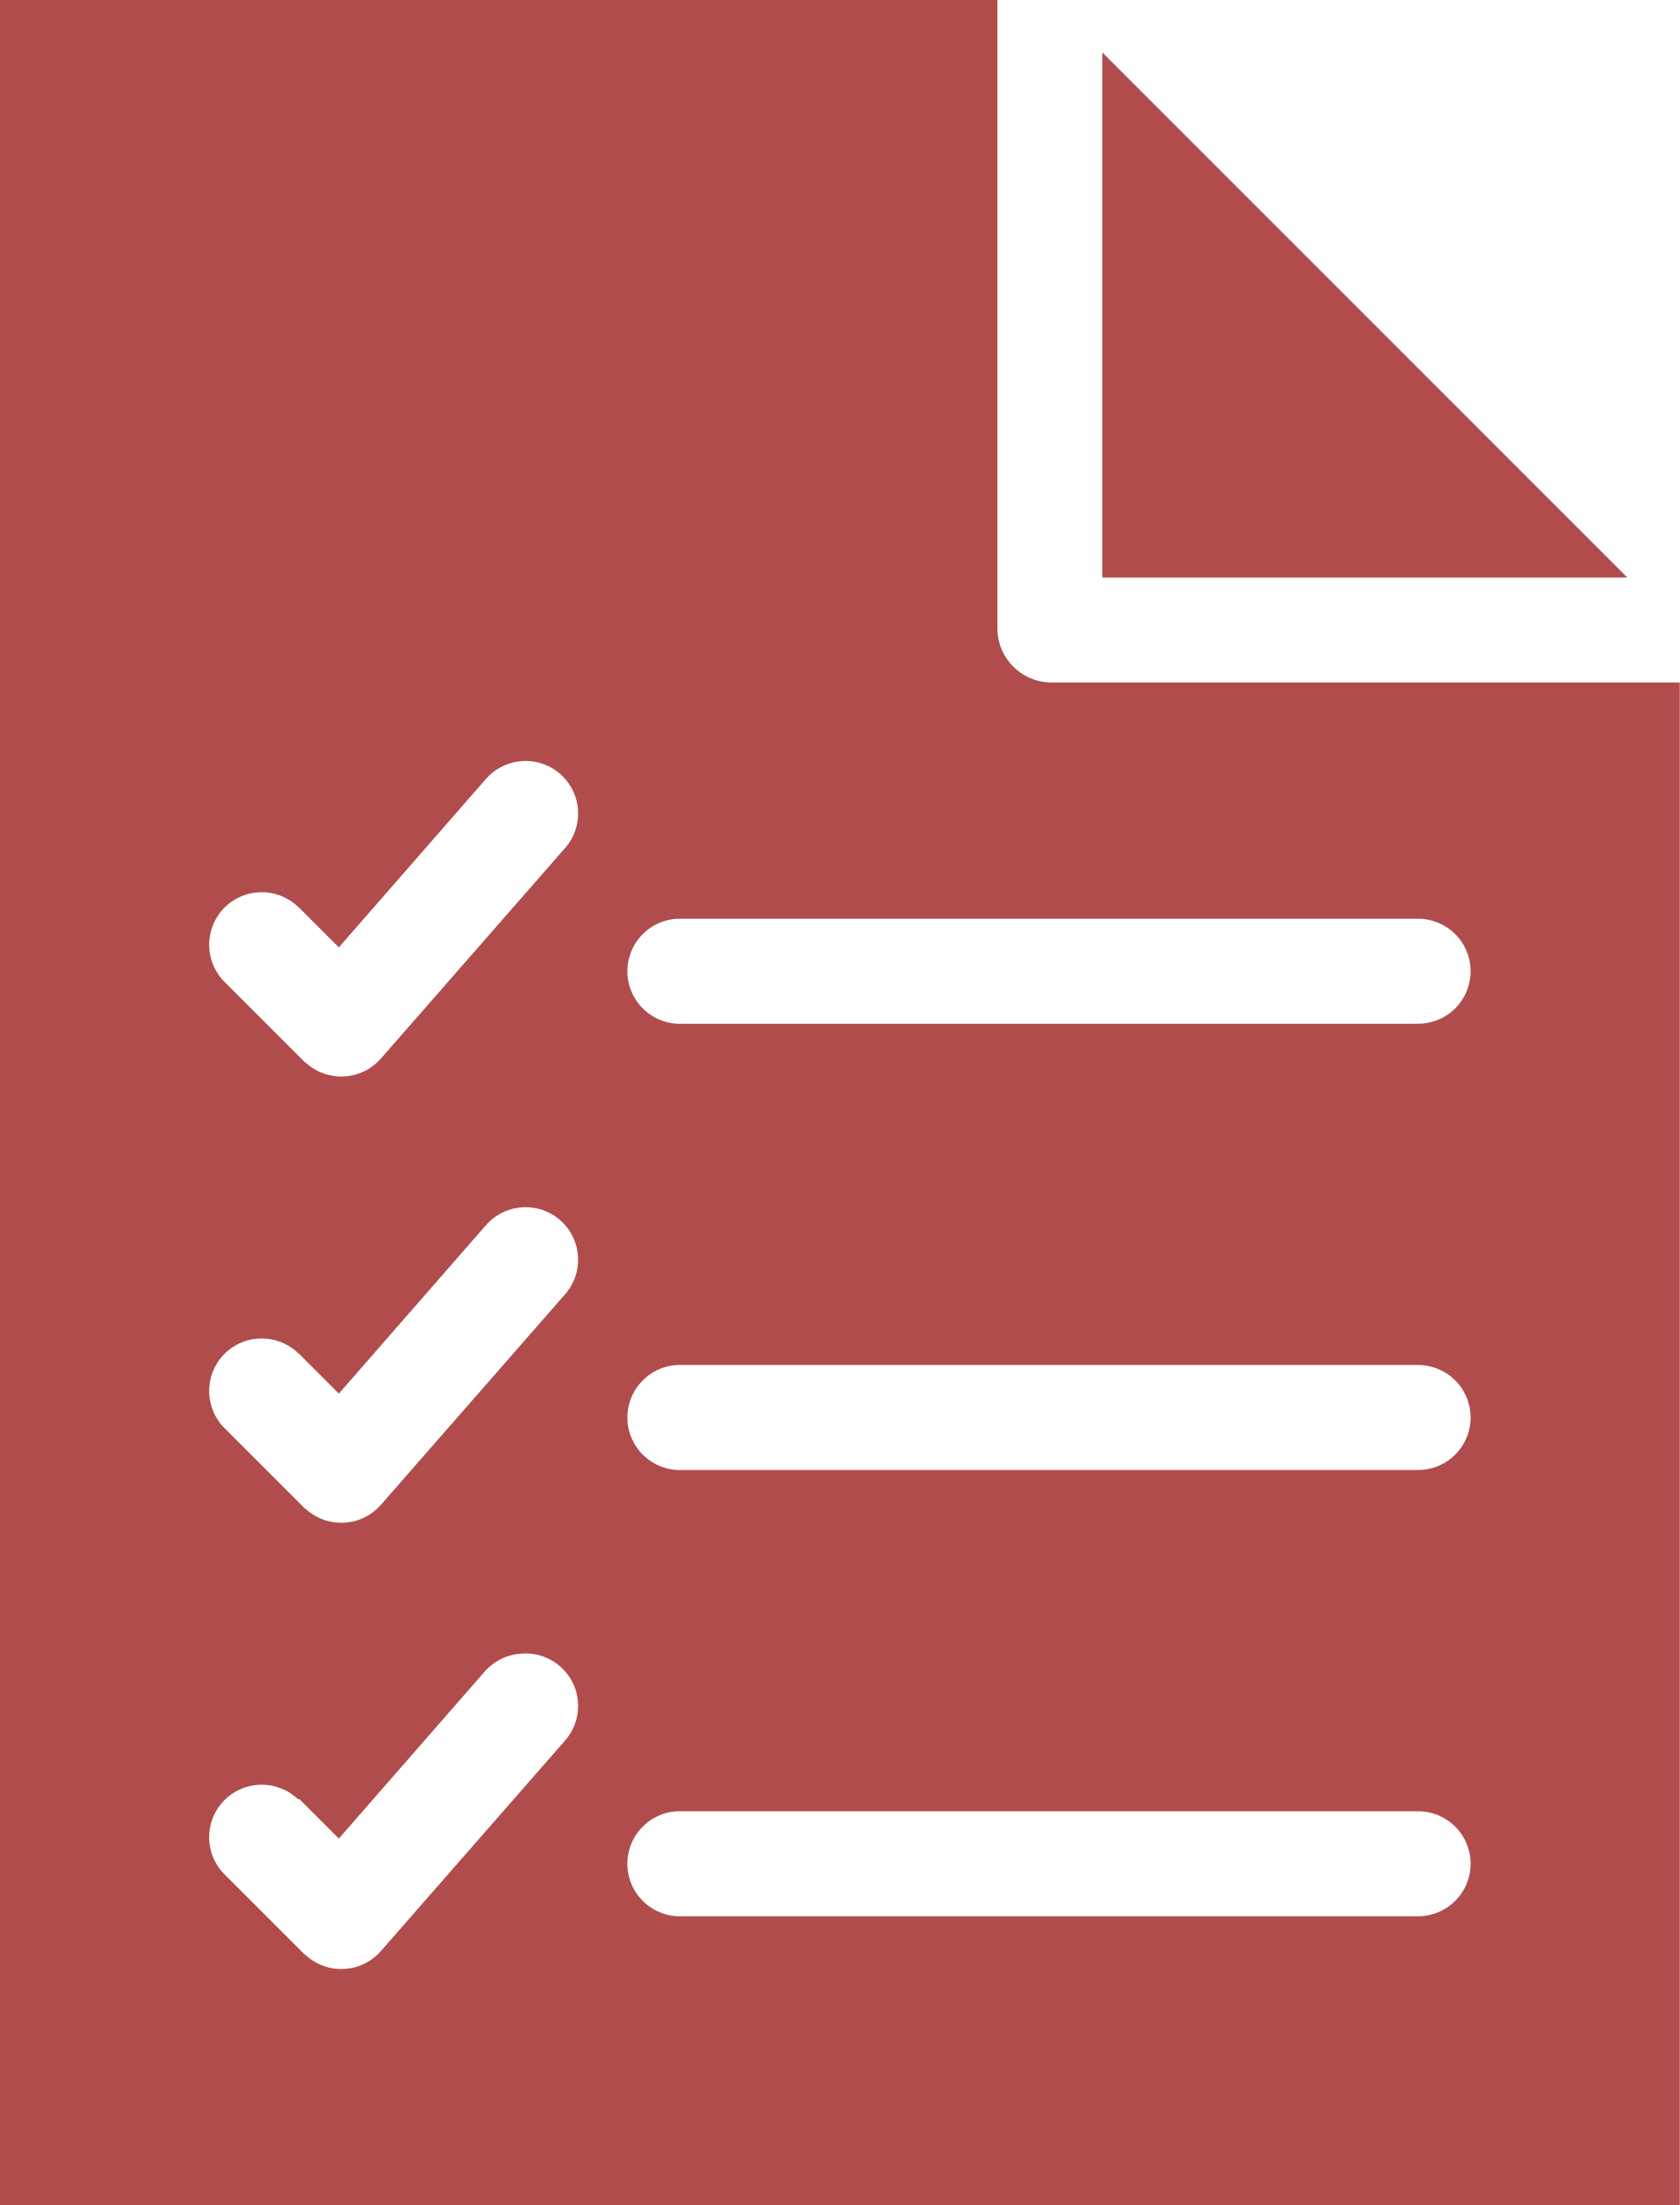
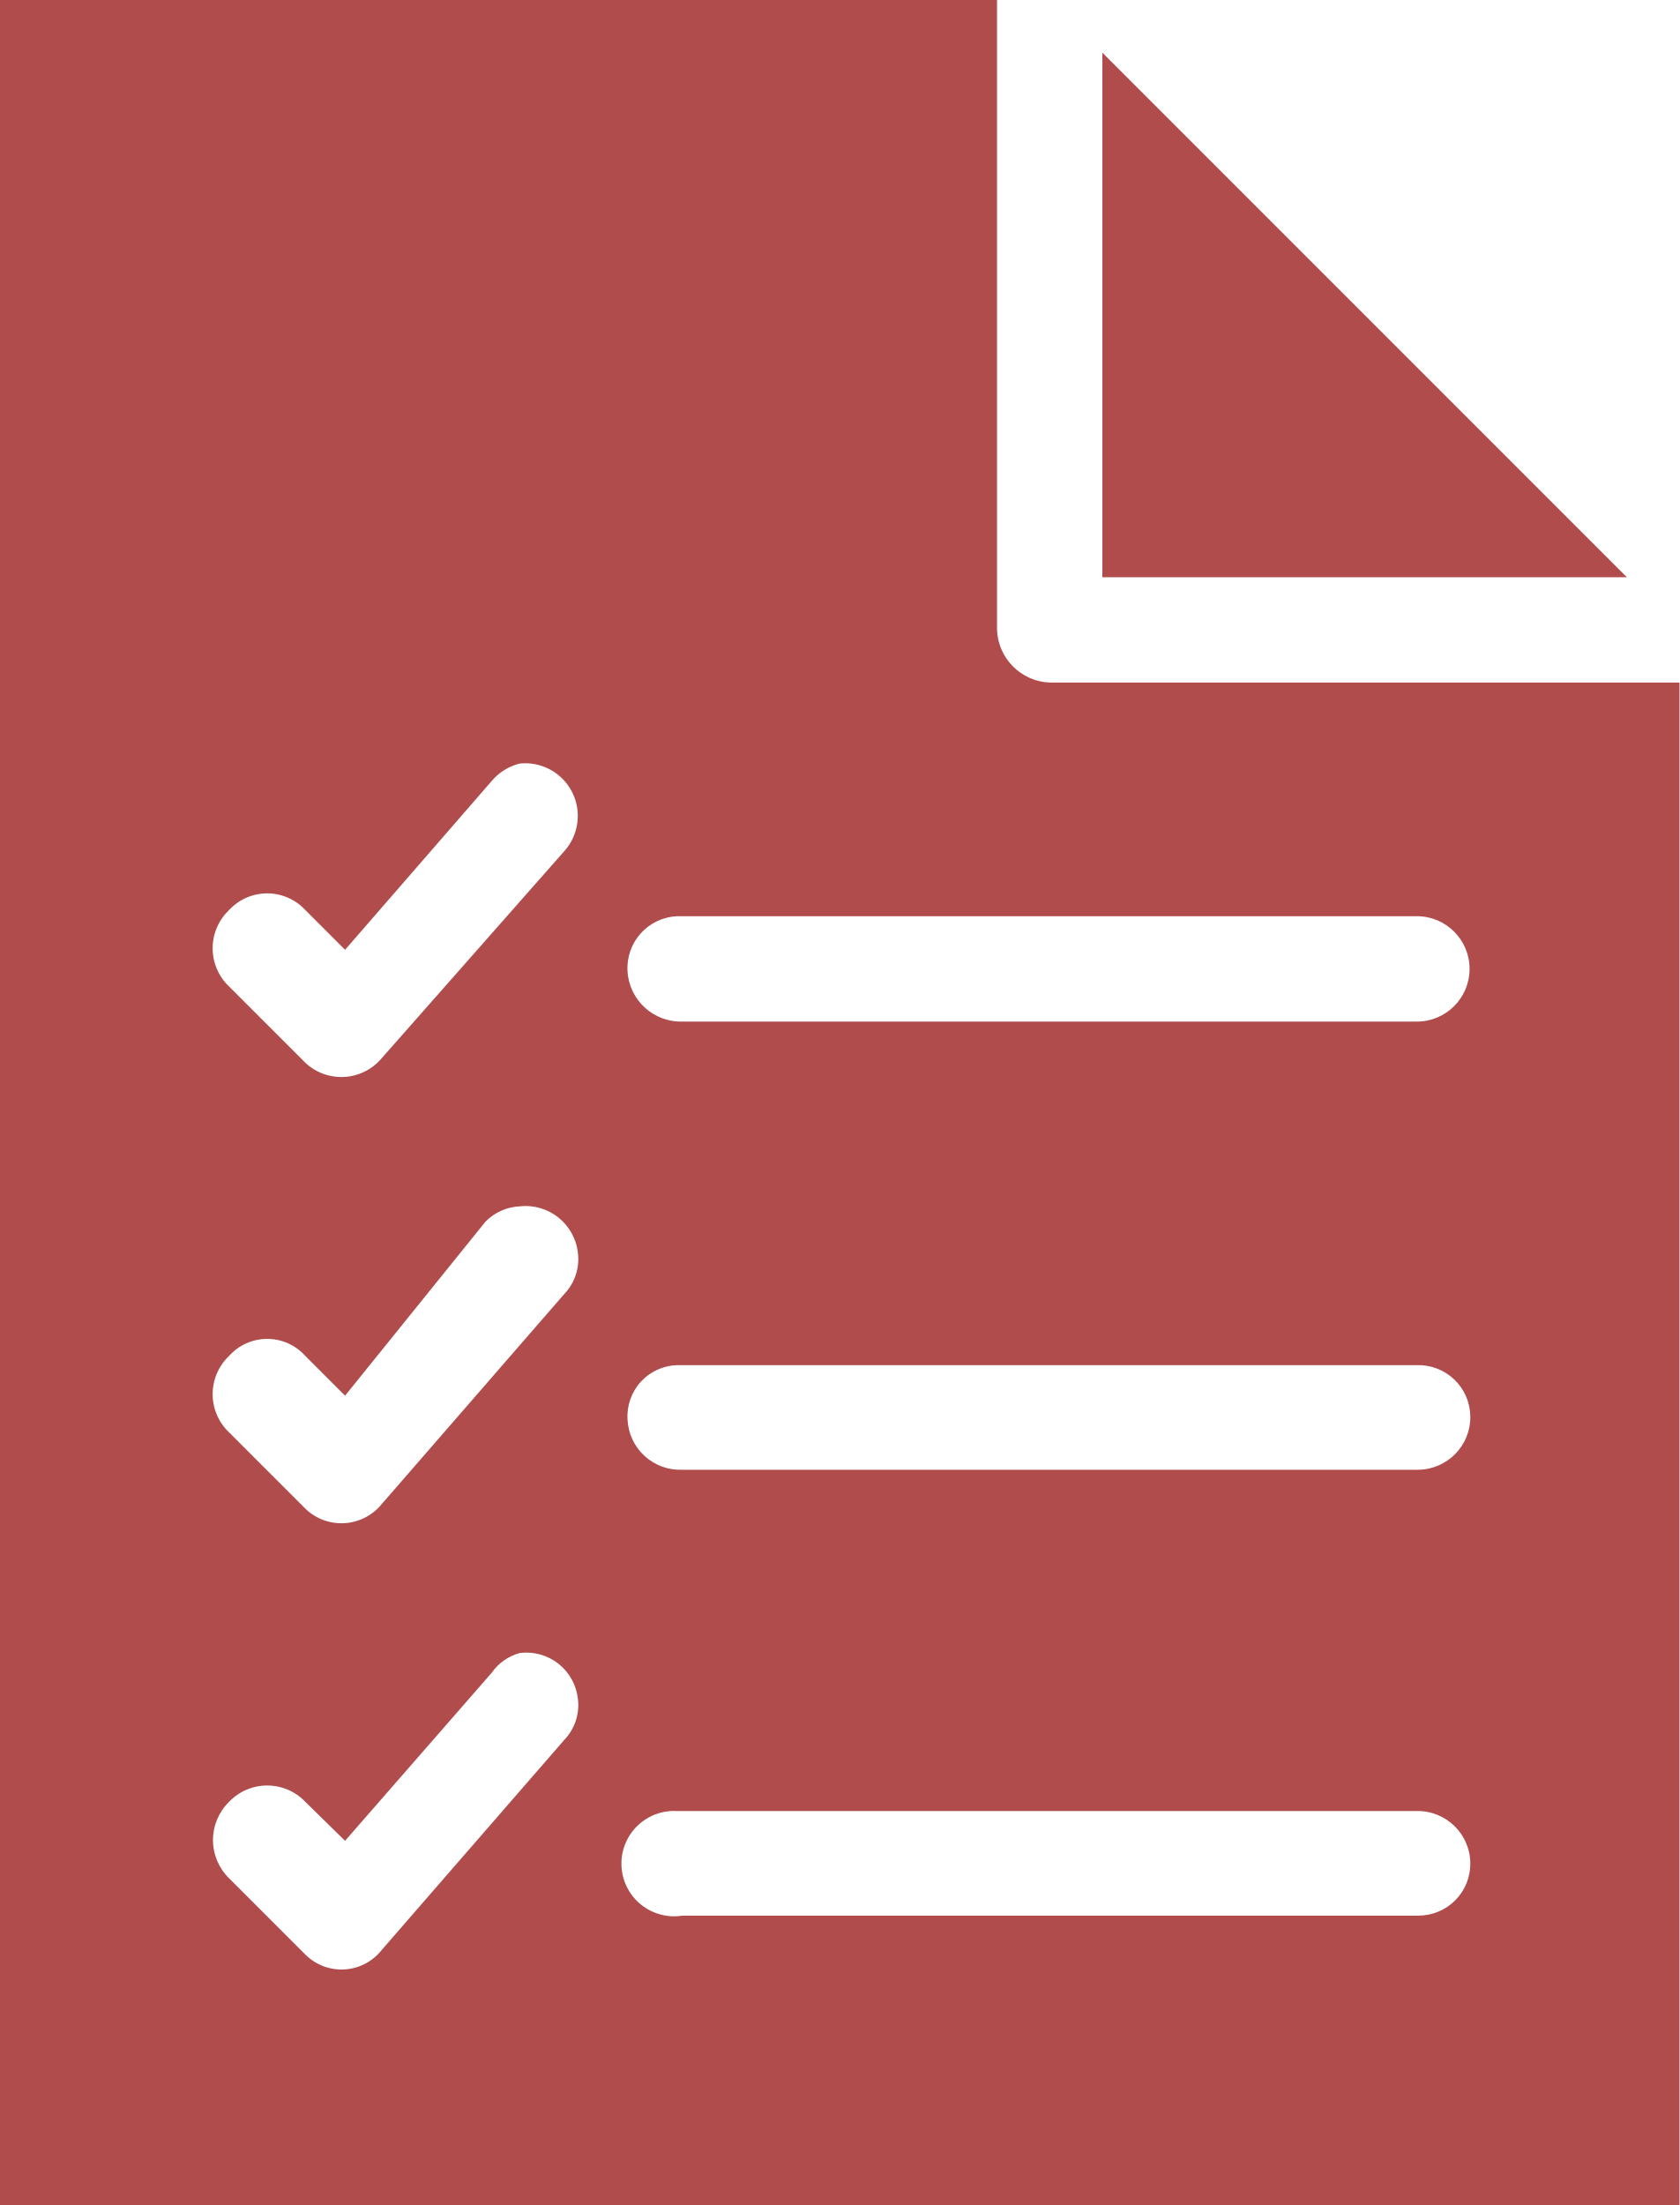
- <svg xmlns="http://www.w3.org/2000/svg" id="Layer_1" data-name="Layer 1" viewBox="0 0 64 84">
+ <svg xmlns="http://www.w3.org/2000/svg" id="Layer_1" data-name="Layer 1" viewBox="0 0 22 28.88">
  <defs>
    <style>.cls-1{fill:#b14c4c;}</style>
  </defs>
-   <path class="cls-1" d="M0,0V84H64V26H40a2.07,2.07,0,0,1-2-2V0ZM42,2V22H62ZM19.81,29a2,2,0,0,1,1.69,3.34l-7,8a2,2,0,0,1-2.82.17l-.09-.07-3-3a2,2,0,1,1,2.76-2.9l.06.05,1.5,1.5,5.59-6.4A2,2,0,0,1,19.81,29Zm6,6H54a2,2,0,0,1,.06,4H26a2,2,0,0,1-.19-4Zm-6,11a2,2,0,0,1,1.69,3.34l-7,8a2,2,0,0,1-2.82.17l-.09-.07-3-3a2,2,0,0,1,2.76-2.9l.06.05,1.5,1.5,5.59-6.4A2,2,0,0,1,19.81,46Zm6,6H54a2,2,0,0,1,.06,4H26a2,2,0,0,1-.19-4Zm-6,11a2,2,0,0,1,1.69,3.34l-7,8a2,2,0,0,1-2.82.17l-.09-.07-3-3a2,2,0,0,1,2.76-2.9l.06,0,1.5,1.5,5.59-6.4A2,2,0,0,1,19.81,63Zm6,6H54a2,2,0,0,1,.06,4H26a2,2,0,0,1-.19-4Z" />
+   <path class="cls-1" d="M0,0V28.88H22V8.94H13.75a.72.72,0,0,1-.69-.69V0ZM14.44.69V7.56h6.87ZM6.81,10a.69.69,0,0,1,.58,1.15L5,13.86a.69.69,0,0,1-1,.06l0,0-1-1a.69.69,0,0,1,0-1,.68.68,0,0,1,1,0l0,0,.52.52,1.92-2.21A.7.7,0,0,1,6.81,10ZM8.87,12h9.69a.69.69,0,1,1,0,1.38H8.94a.7.7,0,0,1-.72-.66A.68.68,0,0,1,8.87,12ZM6.81,15.8a.69.69,0,0,1,.76.61.66.66,0,0,1-.18.54L5,19.7a.68.68,0,0,1-1,.06l0,0-1-1a.69.69,0,0,1,0-1,.67.67,0,0,1,1,0h0l.52.52L6.36,16A.67.67,0,0,1,6.81,15.8Zm2.06,2.08h9.69a.68.68,0,0,1,.7.67.69.69,0,0,1-.68.7H8.94a.69.69,0,0,1-.72-.66A.67.67,0,0,1,8.87,17.88ZM6.81,21.65a.68.68,0,0,1,.76.6.66.66,0,0,1-.18.54L5,25.54a.67.67,0,0,1-1,.06l0,0-1-1a.7.7,0,0,1,0-1,.69.69,0,0,1,1,0l0,0,.52.51,1.92-2.2A.66.66,0,0,1,6.81,21.65Zm2.06,2.07h9.69a.69.69,0,0,1,.7.68.68.68,0,0,1-.68.69H8.94a.69.69,0,1,1-.07-1.37Z" />
</svg>
